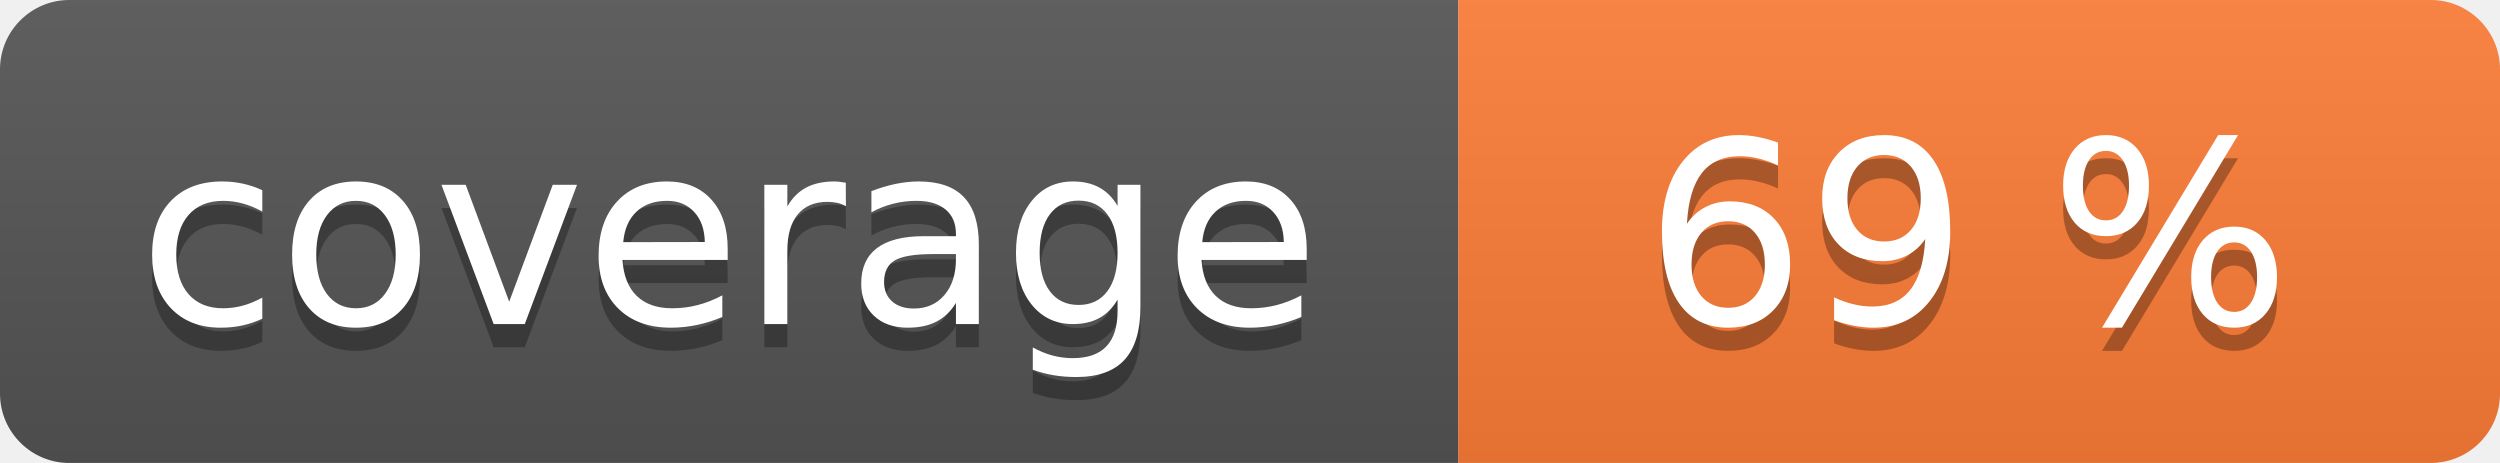
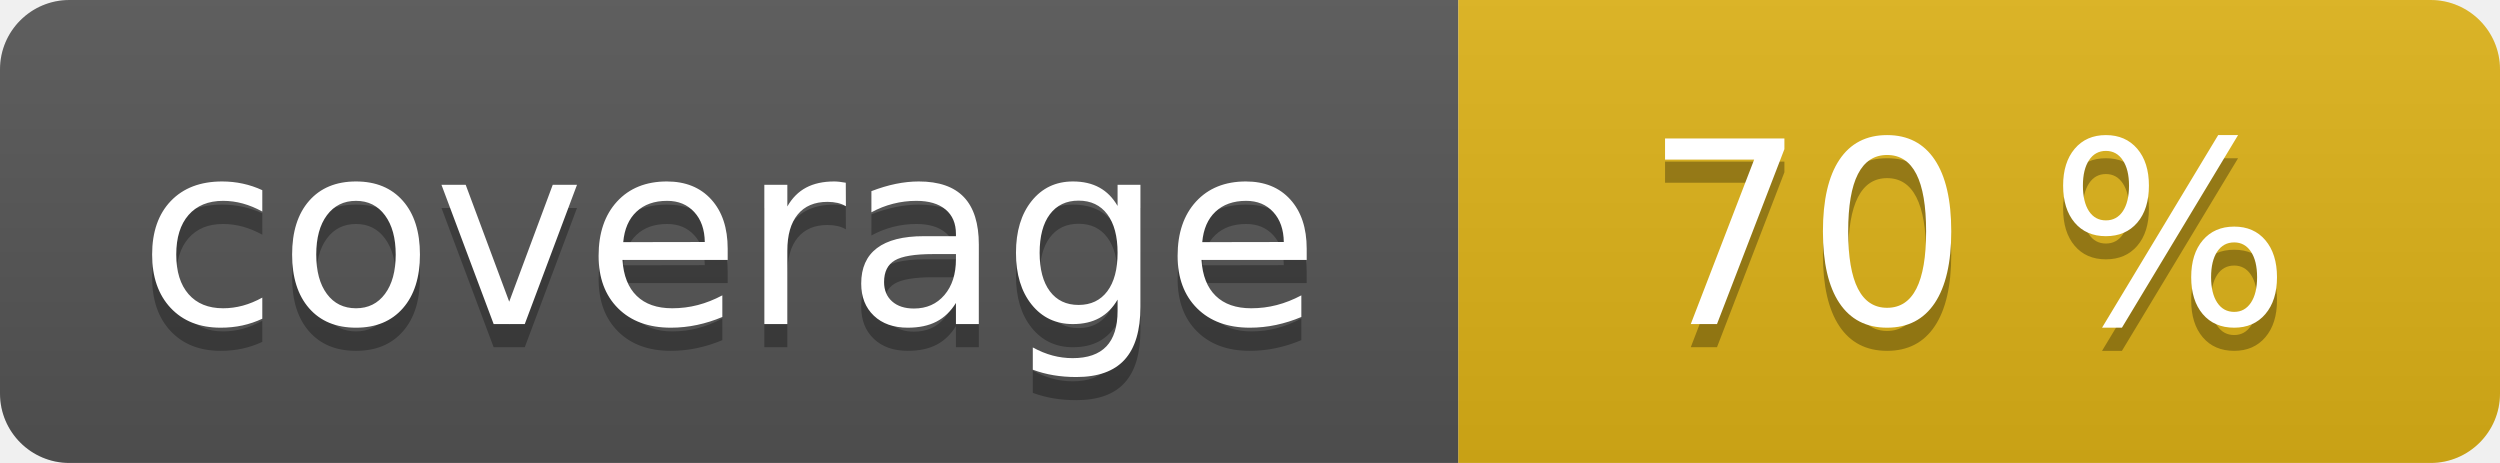
<svg xmlns="http://www.w3.org/2000/svg" width="108" height="20" role="img">
  <linearGradient id="s" x2="0" y2="100%">
    <stop offset="0" stop-color="#bbb" stop-opacity=".1" />
    <stop offset="1" stop-opacity=".1" />
  </linearGradient>
  <clipPath id="r">
    <rect width="108" height="20" rx="3" fill="#fff" />
  </clipPath>
  <g clip-path="url(#r)">
    <rect width="63" height="20" fill="#555" />
-     <rect x="63" width="45" height="20" fill="#fe7d37" />
+     <rect x="63" width="45" height="20" fill="#dfb317" />
    <rect width="108" height="20" fill="url(#s)" />
  </g>
  <g fill="#fff" text-anchor="middle" font-family="Verdana,Geneva,DejaVu Sans,sans-serif" text-rendering="geometricPrecision" font-size="110">
    <text aria-hidden="true" x="315" y="150" fill="#010101" fill-opacity=".3" transform="scale(.1)" textLength="530">coverage</text>
    <text x="315" y="140" transform="scale(.1)" fill="#fff" textLength="530">coverage</text>
-     <text aria-hidden="true" x="850" y="150" fill="#010101" fill-opacity=".3" transform="scale(.1)" textLength="350">69 %</text>
-     <text x="850" y="140" transform="scale(.1)" fill="#fff" textLength="350">69 %</text>
+     <text aria-hidden="true" x="850" y="150" fill="#010101" fill-opacity=".3" transform="scale(.1)" textLength="350">70 %</text>
+     <text x="850" y="140" transform="scale(.1)" fill="#fff" textLength="350">70 %</text>
  </g>
</svg>
